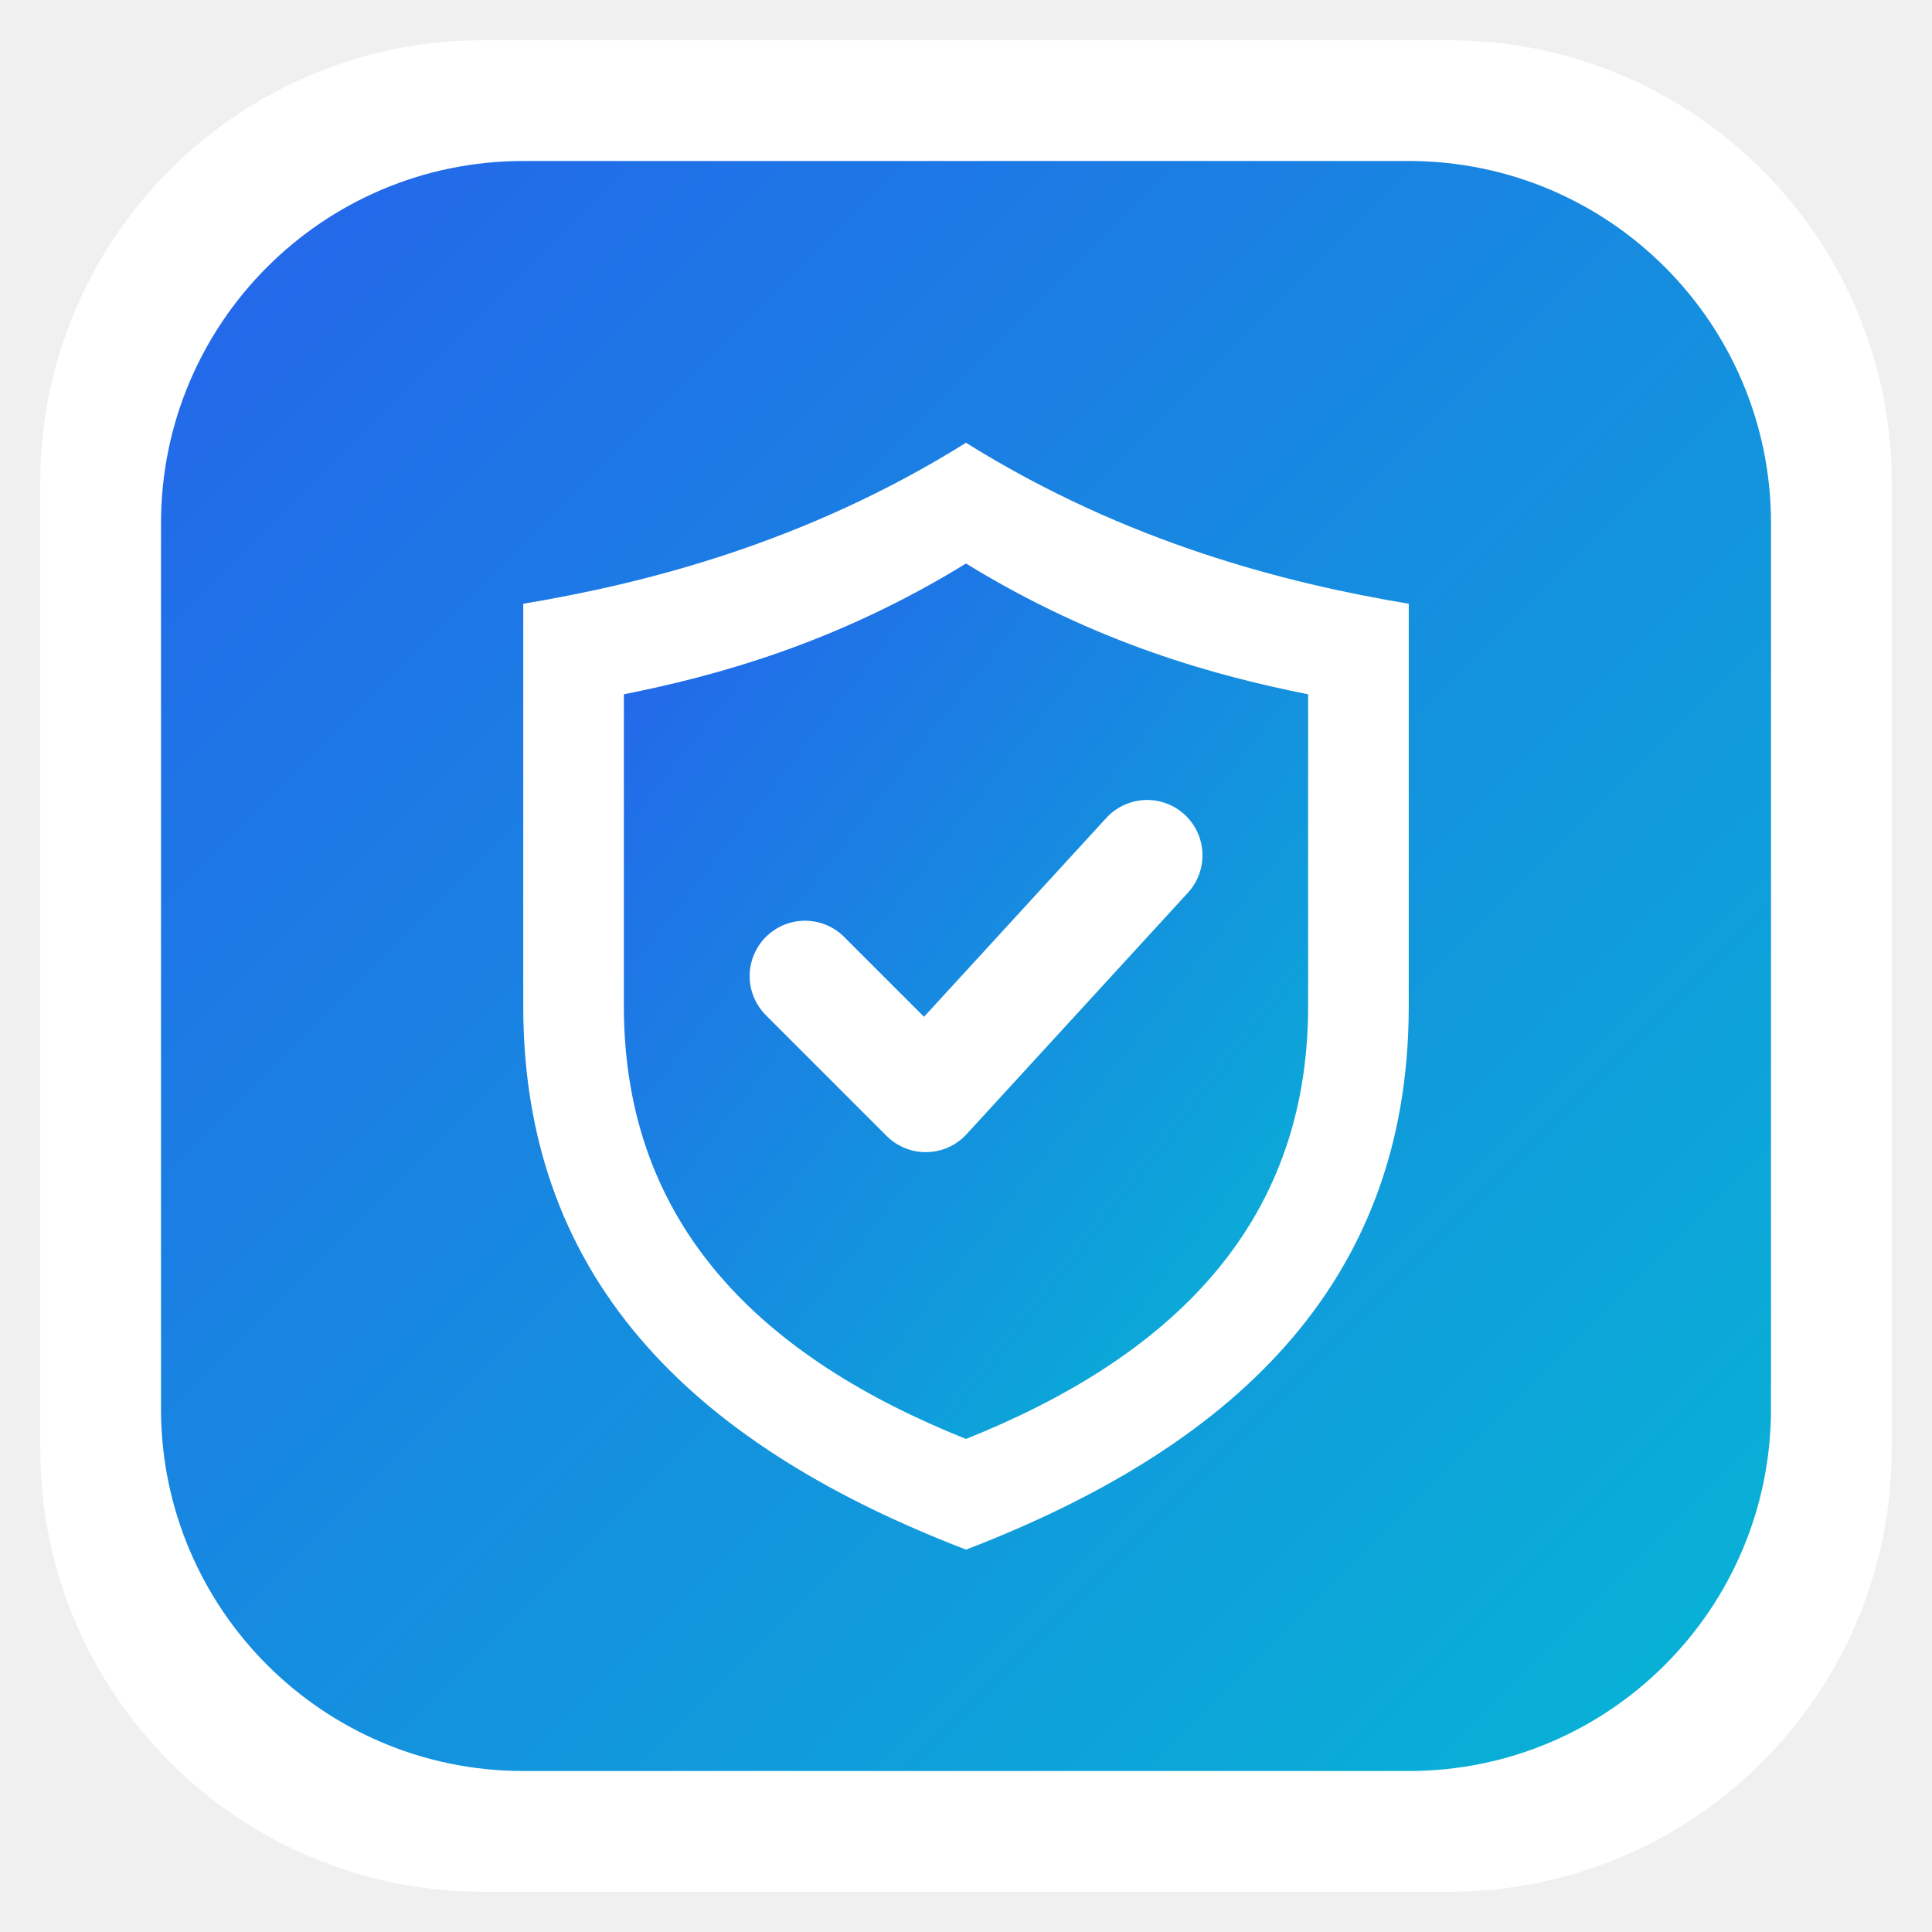
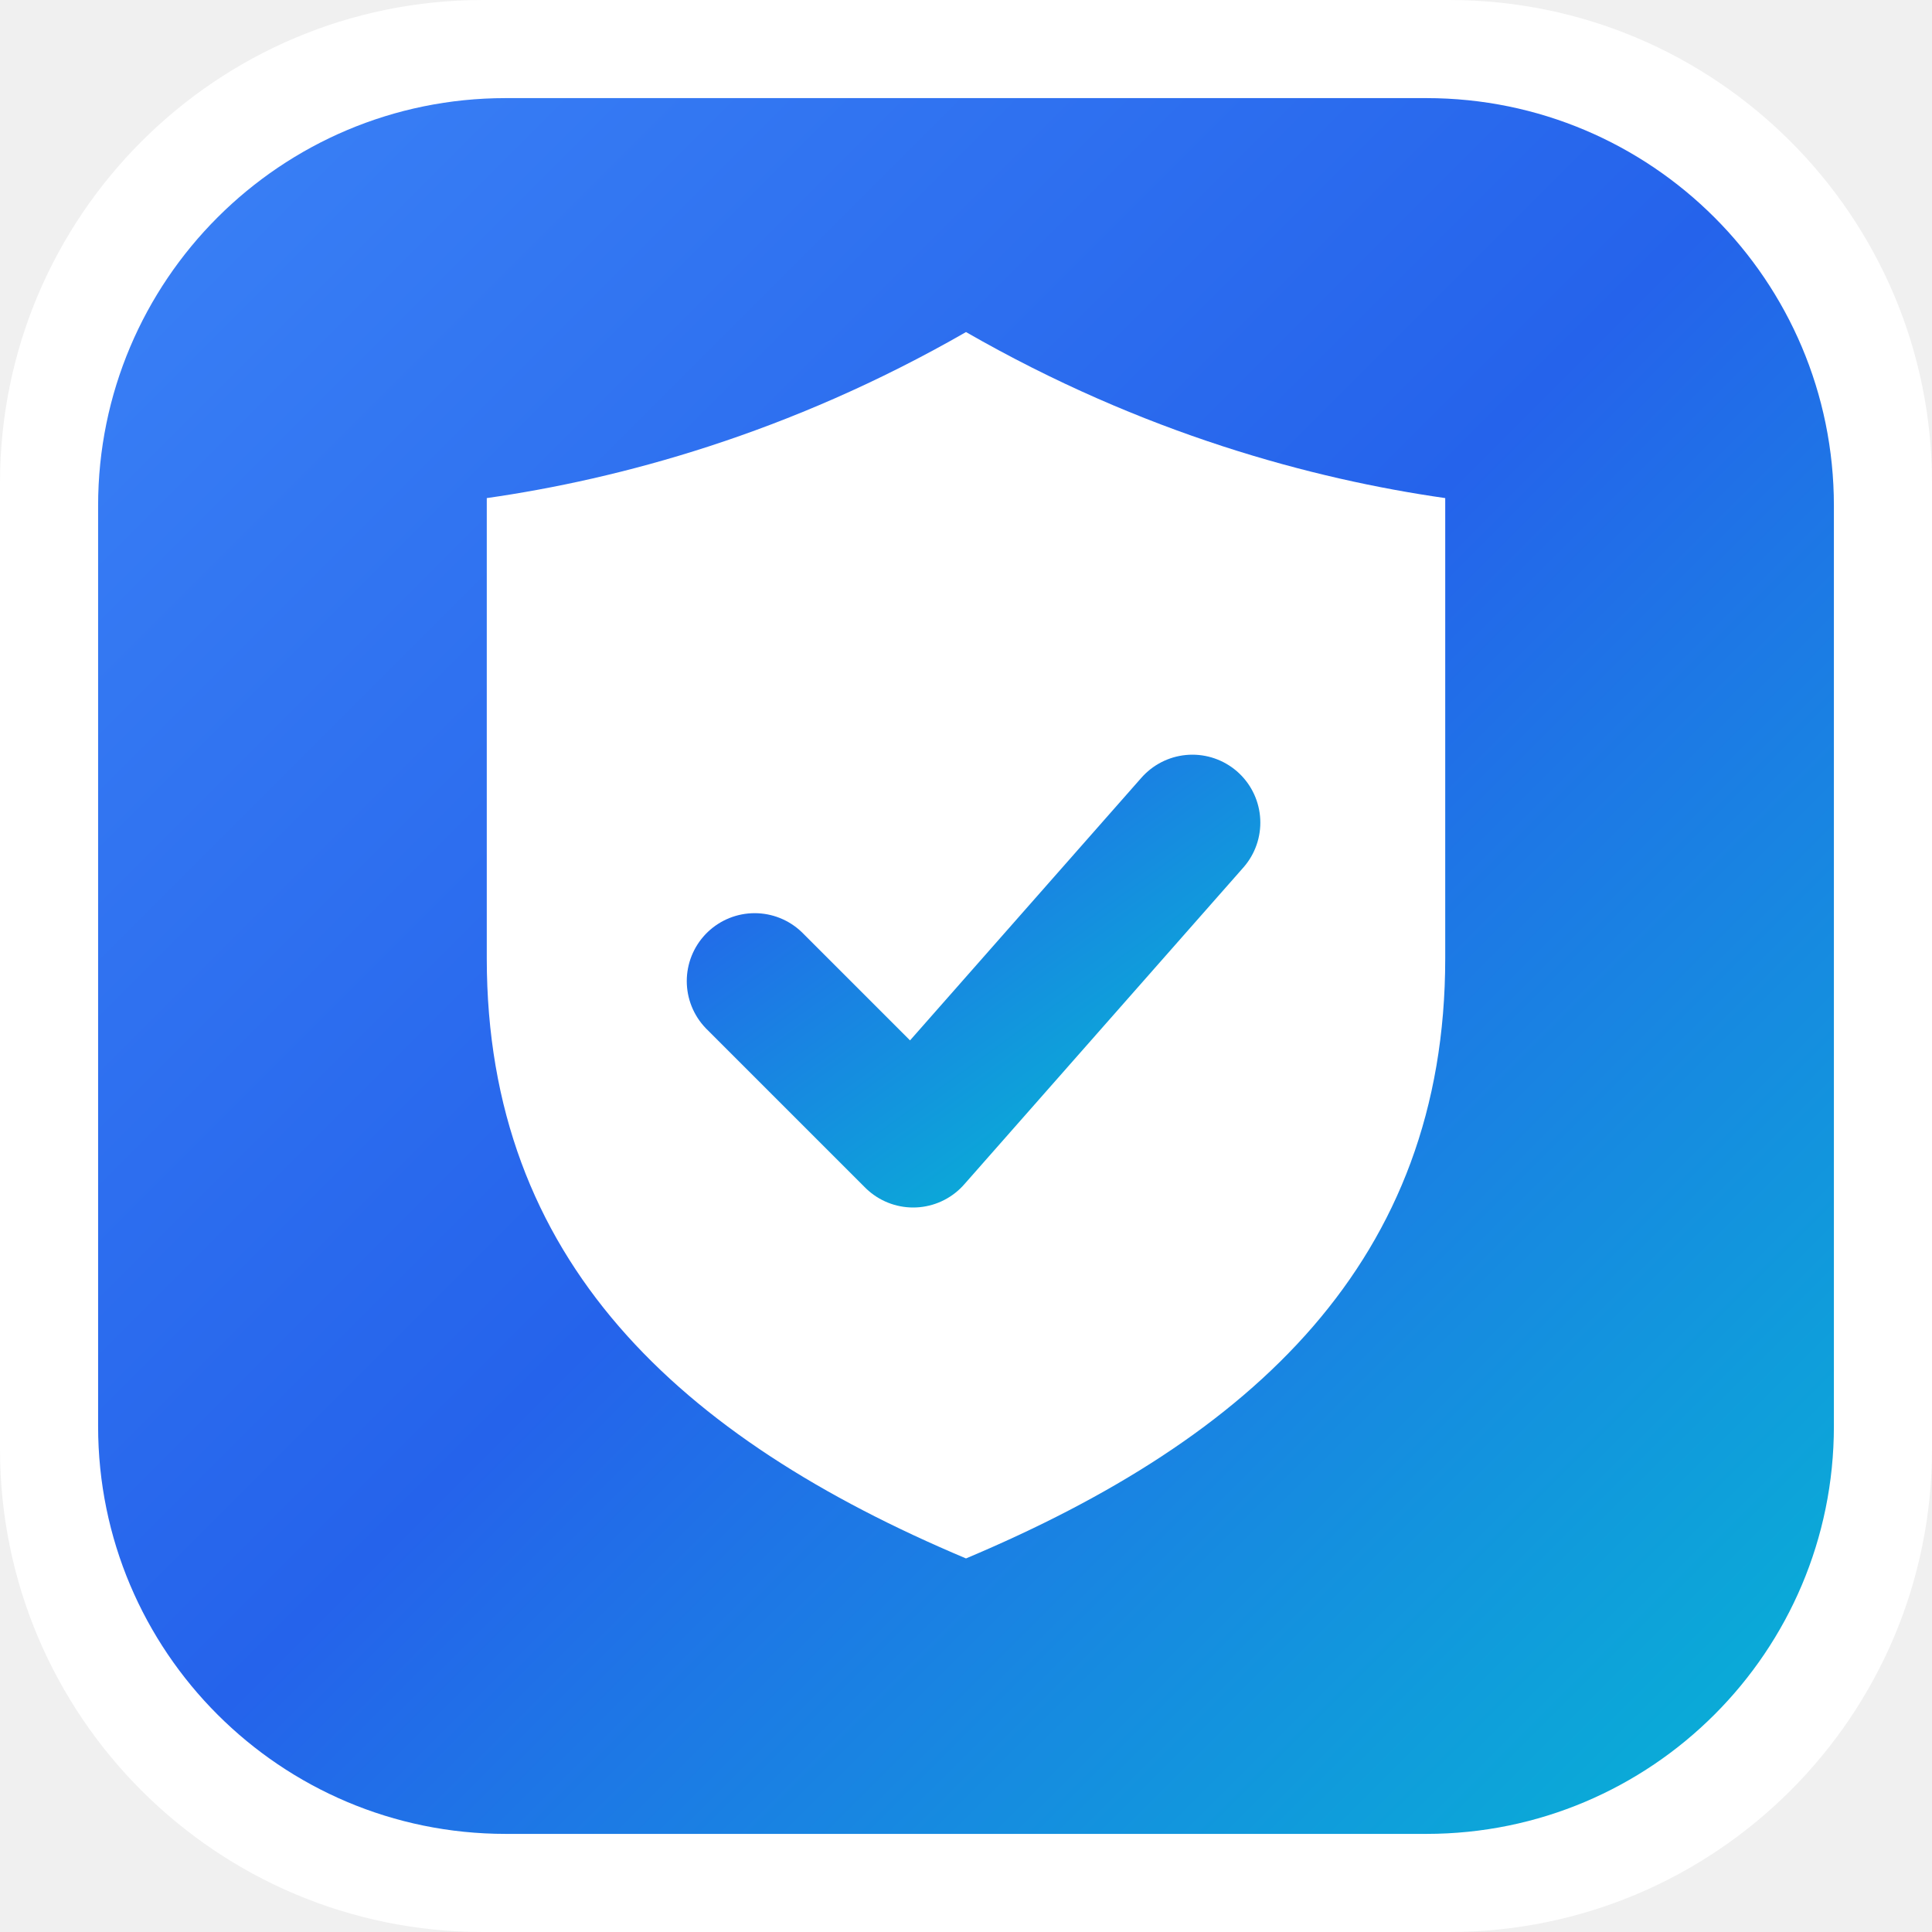
- <svg xmlns="http://www.w3.org/2000/svg" viewBox="0 0 96 96">
+ <svg xmlns="http://www.w3.org/2000/svg" viewBox="0 0 512 512">
  <defs>
-     <linearGradient id="g" x1="0" y1="0" x2="1" y2="1">
+     <linearGradient id="bg" x1="0" y1="0" x2="1" y2="1">
+       <stop offset="0" stop-color="#3b82f6" />
+       <stop offset="0.5" stop-color="#2563eb" />
+       <stop offset="1" stop-color="#06b6d4" />
+     </linearGradient>
+     <linearGradient id="chk" x1="0" y1="0" x2="1" y2="1">
      <stop offset="0" stop-color="#2563eb" />
      <stop offset="1" stop-color="#06b6d4" />
    </linearGradient>
  </defs>
-   <rect x="2" y="2" width="92" height="92" rx="22" fill="#ffffff" />
-   <rect x="8" y="8" width="80" height="80" rx="18" fill="url(#g)" />
-   <path d="M48 22c8 5 16 7 22 8v20c0 14-9 22-22 27-13-5-22-13-22-27V30c6-1 14-3 22-8z" fill="#ffffff" />
-   <path d="M48 28c6.5 4 12.5 5.6 17 6.5V50c0 11-7 17.5-17 21.5C38 67.5 31 61 31 50V34.5c4.5-.9 10.5-2.5 17-6.5z" fill="url(#g)" />
-   <path d="M40 48.5l6 6 11-12" fill="none" stroke="#ffffff" stroke-width="5.5" stroke-linecap="round" stroke-linejoin="round" />
+   <rect width="512" height="512" rx="128" fill="#ffffff" />
+   <rect x="26" y="26" width="460" height="460" rx="108" fill="url(#bg)" />
+   <path d="M256 88c47 27 92 39 127 44v122c0 80-51 127-127 159-76-32-127-79-127-159V132c35-5 80-17 127-44z" fill="#ffffff" />
+   <path d="M200 260l42 42 74-84" fill="none" stroke="url(#chk)" stroke-width="36" stroke-linecap="round" stroke-linejoin="round" />
</svg>
